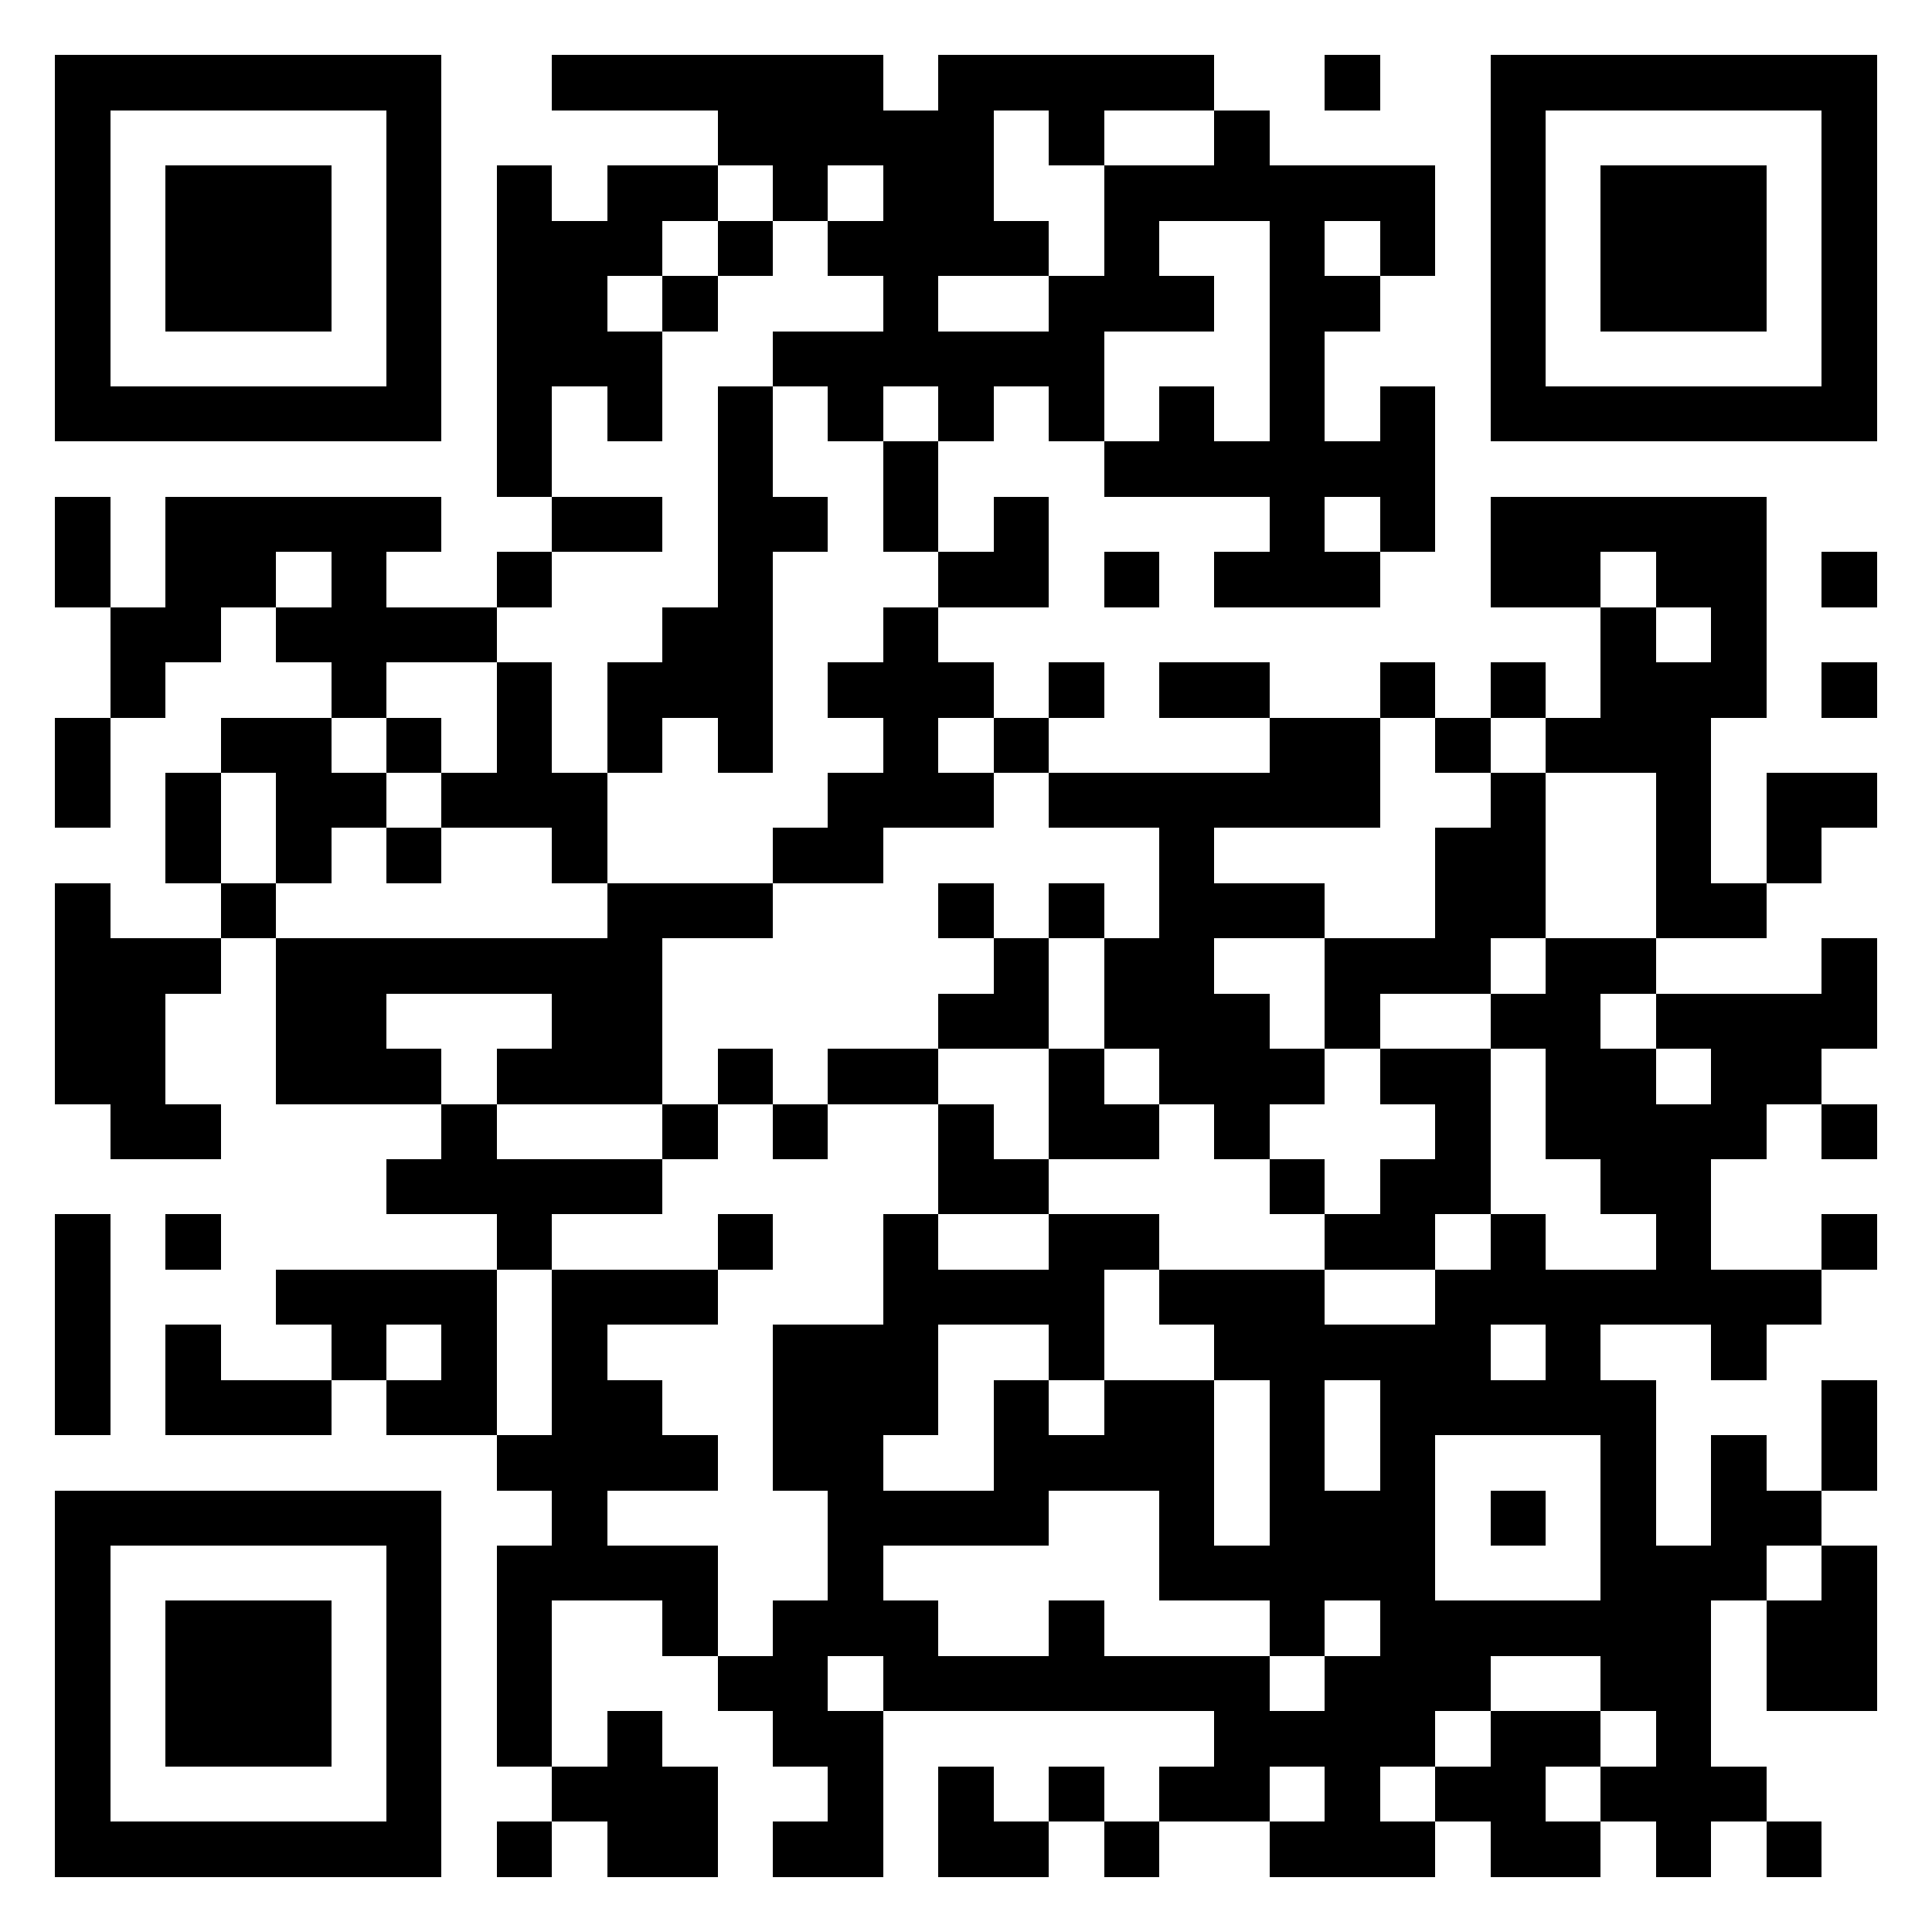
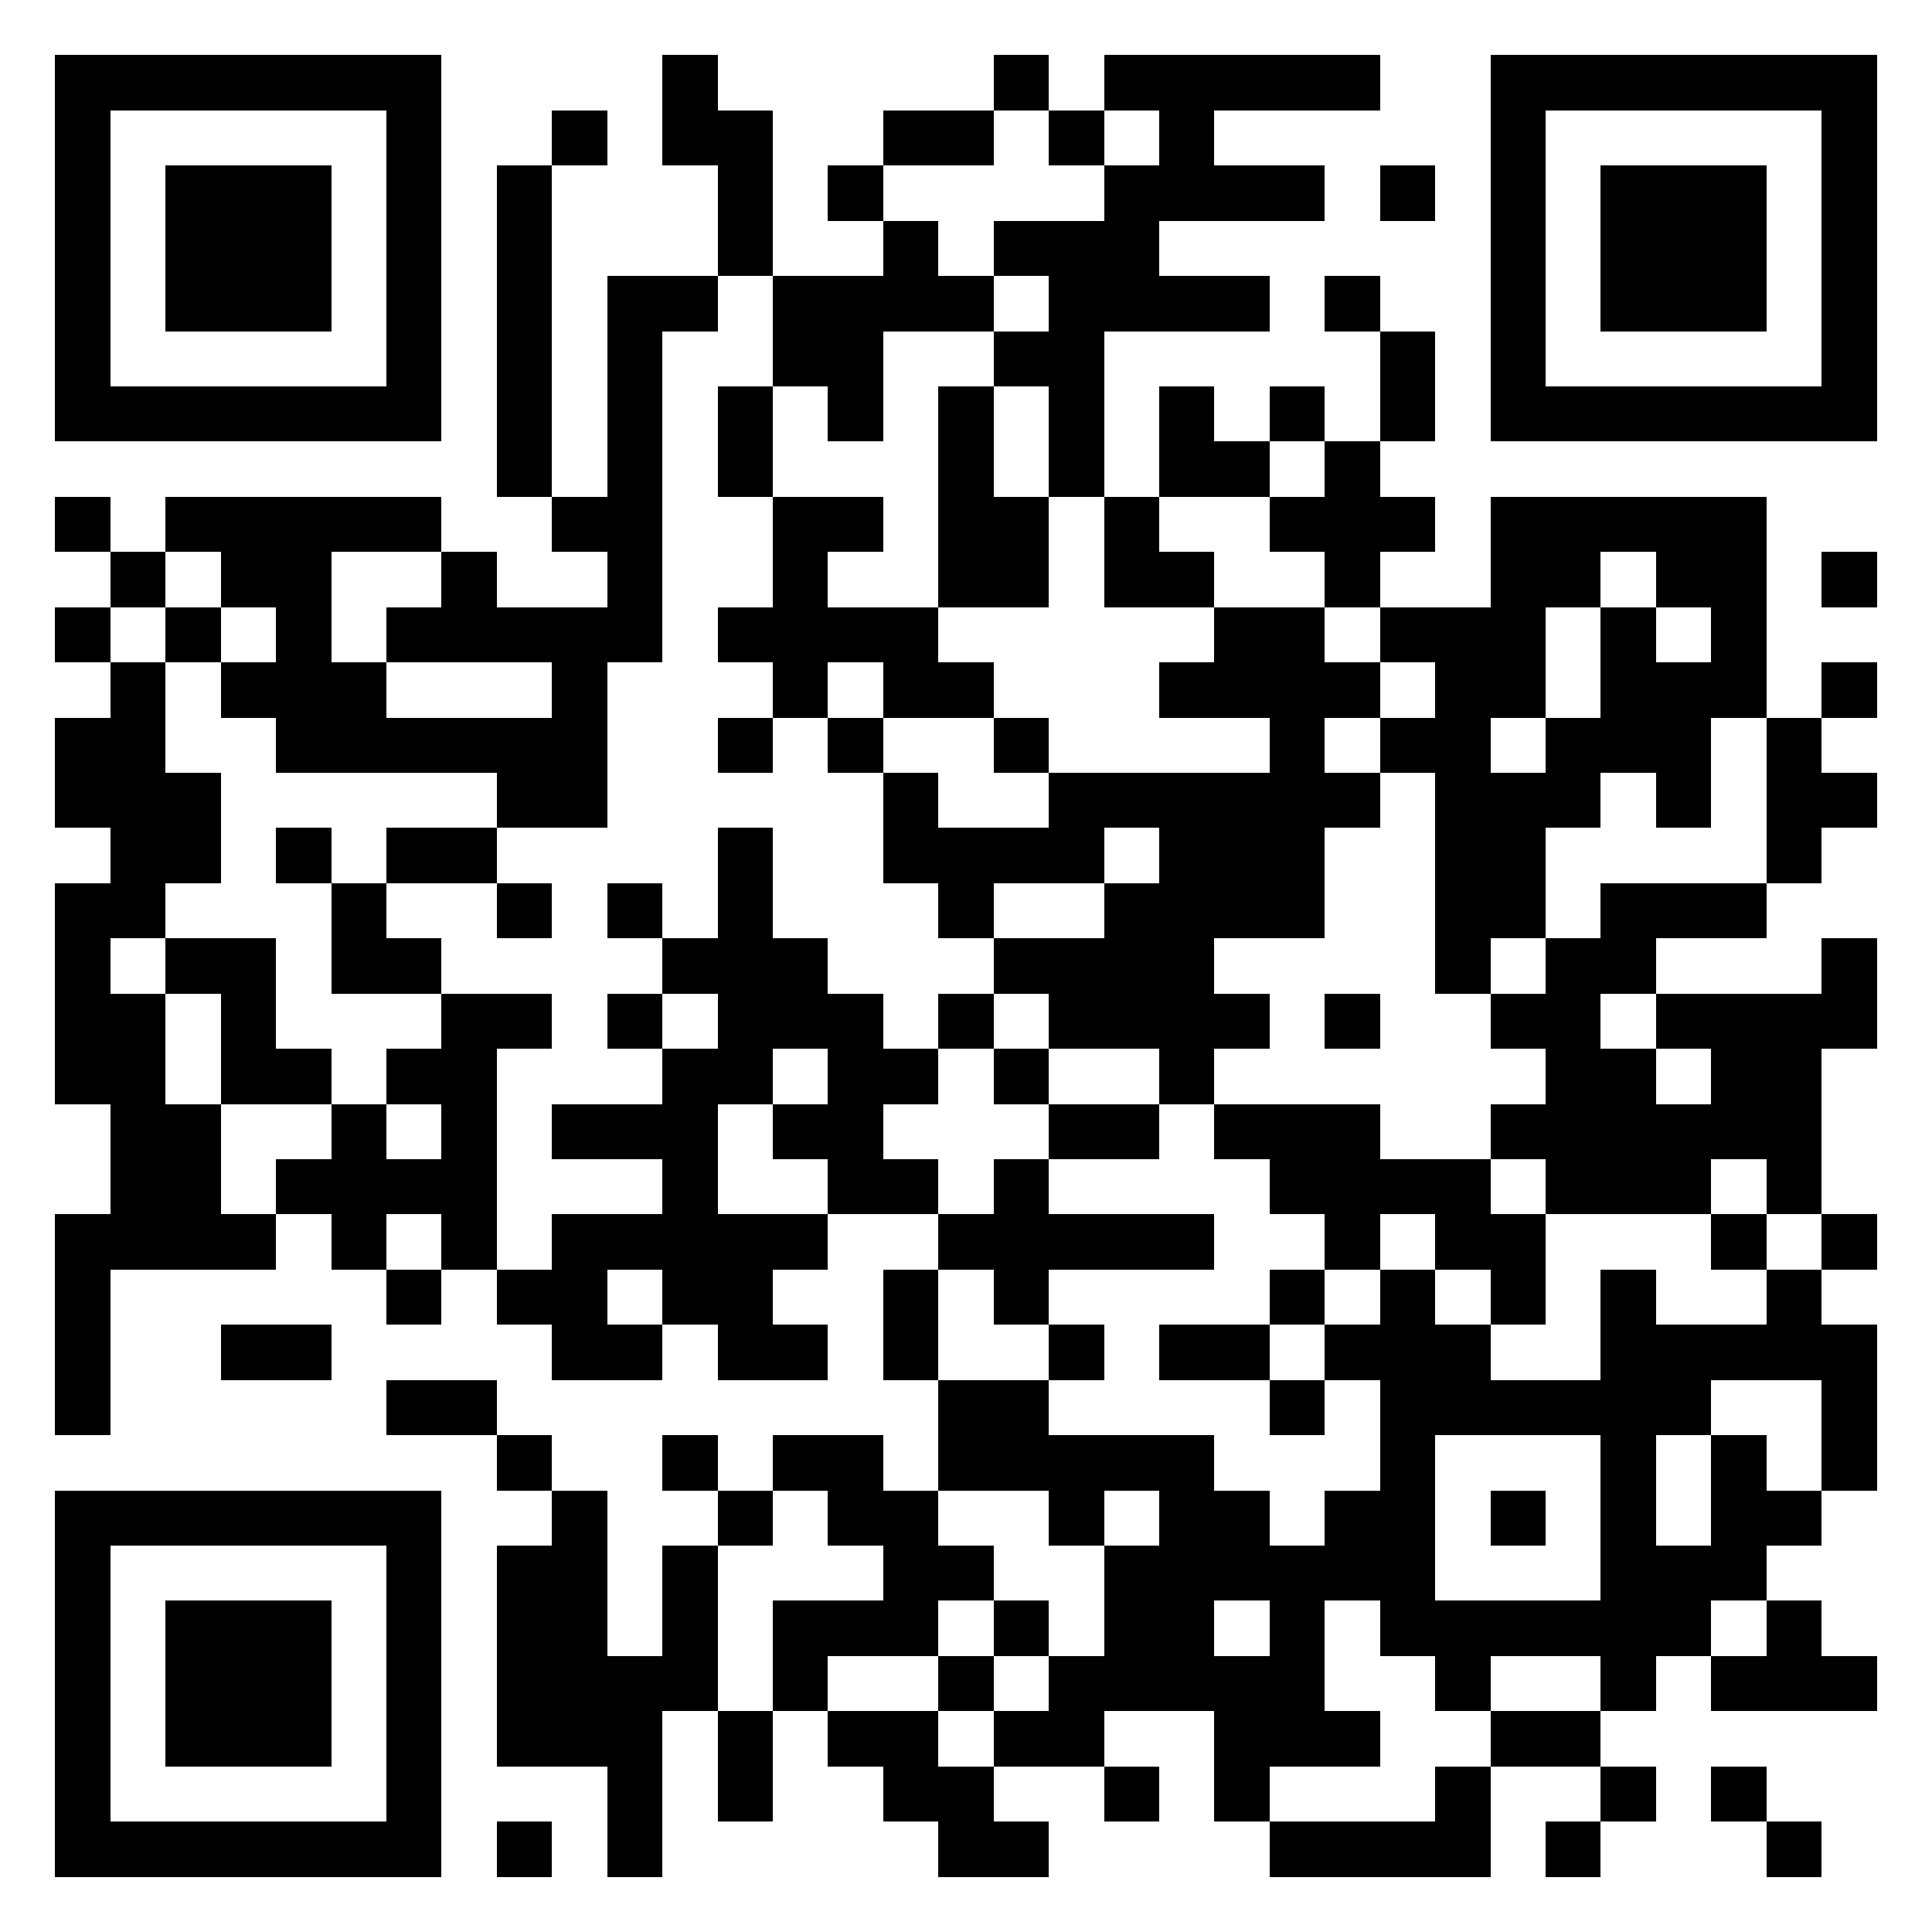
<svg xmlns="http://www.w3.org/2000/svg" viewBox="0 0 35 35" shape-rendering="crispEdges">
  <path fill="#ffffff" d="M0 0h35v35H0z" />
-   <path stroke="#000000" d="M1 1.5h7m2 0h6m1 0h5m2 0h1m2 0h7M1 2.5h1m5 0h1m5 0h5m1 0h1m2 0h1m4 0h1m5 0h1M1 3.5h1m1 0h3m1 0h1m1 0h1m1 0h2m1 0h1m1 0h2m2 0h6m1 0h1m1 0h3m1 0h1M1 4.5h1m1 0h3m1 0h1m1 0h3m1 0h1m1 0h4m1 0h1m2 0h1m1 0h1m1 0h1m1 0h3m1 0h1M1 5.5h1m1 0h3m1 0h1m1 0h2m1 0h1m3 0h1m2 0h3m1 0h2m2 0h1m1 0h3m1 0h1M1 6.5h1m5 0h1m1 0h3m2 0h6m3 0h1m3 0h1m5 0h1M1 7.5h7m1 0h1m1 0h1m1 0h1m1 0h1m1 0h1m1 0h1m1 0h1m1 0h1m1 0h1m1 0h7M9 8.5h1m3 0h1m2 0h1m3 0h6M1 9.5h1m1 0h5m2 0h2m1 0h2m1 0h1m1 0h1m4 0h1m1 0h1m1 0h5M1 10.5h1m1 0h2m1 0h1m2 0h1m3 0h1m3 0h2m1 0h1m1 0h3m2 0h2m1 0h2m1 0h1M2 11.5h2m1 0h4m3 0h2m2 0h1m12 0h1m1 0h1M2 12.5h1m3 0h1m2 0h1m1 0h3m1 0h3m1 0h1m1 0h2m2 0h1m1 0h1m1 0h3m1 0h1M1 13.5h1m2 0h2m1 0h1m1 0h1m1 0h1m1 0h1m2 0h1m1 0h1m4 0h2m1 0h1m1 0h3M1 14.5h1m1 0h1m1 0h2m1 0h3m4 0h3m1 0h6m2 0h1m2 0h1m1 0h2M3 15.5h1m1 0h1m1 0h1m2 0h1m3 0h2m5 0h1m4 0h2m2 0h1m1 0h1M1 16.5h1m2 0h1m6 0h3m3 0h1m1 0h1m1 0h3m2 0h2m2 0h2M1 17.5h3m1 0h7m6 0h1m1 0h2m2 0h3m1 0h2m3 0h1M1 18.5h2m2 0h2m3 0h2m5 0h2m1 0h3m1 0h1m2 0h2m1 0h4M1 19.5h2m2 0h3m1 0h3m1 0h1m1 0h2m2 0h1m1 0h3m1 0h2m1 0h2m1 0h2M2 20.5h2m4 0h1m3 0h1m1 0h1m2 0h1m1 0h2m1 0h1m3 0h1m1 0h4m1 0h1M7 21.5h5m5 0h2m4 0h1m1 0h2m2 0h2M1 22.5h1m1 0h1m5 0h1m3 0h1m2 0h1m2 0h2m3 0h2m1 0h1m2 0h1m2 0h1M1 23.5h1m3 0h4m1 0h3m3 0h4m1 0h3m2 0h7M1 24.5h1m1 0h1m2 0h1m1 0h1m1 0h1m3 0h3m2 0h1m2 0h5m1 0h1m2 0h1M1 25.5h1m1 0h3m1 0h2m1 0h2m2 0h3m1 0h1m1 0h2m1 0h1m1 0h5m3 0h1M9 26.5h4m1 0h2m2 0h4m1 0h1m1 0h1m3 0h1m1 0h1m1 0h1M1 27.5h7m2 0h1m4 0h4m2 0h1m1 0h3m1 0h1m1 0h1m1 0h2M1 28.5h1m5 0h1m1 0h4m2 0h1m5 0h5m3 0h3m1 0h1M1 29.5h1m1 0h3m1 0h1m1 0h1m2 0h1m1 0h3m2 0h1m3 0h1m1 0h6m1 0h2M1 30.5h1m1 0h3m1 0h1m1 0h1m3 0h2m1 0h7m1 0h3m2 0h2m1 0h2M1 31.5h1m1 0h3m1 0h1m1 0h1m1 0h1m2 0h2m6 0h4m1 0h2m1 0h1M1 32.5h1m5 0h1m2 0h3m2 0h1m1 0h1m1 0h1m1 0h2m1 0h1m1 0h2m1 0h3M1 33.5h7m1 0h1m1 0h2m1 0h2m1 0h2m1 0h1m2 0h3m1 0h2m1 0h1m1 0h1" />
+   <path stroke="#000000" d="M1 1.5h7m4 0h1m5 0h1m1 0h5m2 0h7M1 2.5h1m5 0h1m2 0h1m1 0h2m2 0h2m1 0h1m1 0h1m5 0h1m5 0h1M1 3.5h1m1 0h3m1 0h1m1 0h1m3 0h1m1 0h1m4 0h4m1 0h1m1 0h1m1 0h3m1 0h1M1 4.5h1m1 0h3m1 0h1m1 0h1m3 0h1m2 0h1m1 0h3m6 0h1m1 0h3m1 0h1M1 5.5h1m1 0h3m1 0h1m1 0h1m1 0h2m1 0h4m1 0h4m1 0h1m2 0h1m1 0h3m1 0h1M1 6.5h1m5 0h1m1 0h1m1 0h1m2 0h2m2 0h2m5 0h1m1 0h1m5 0h1M1 7.5h7m1 0h1m1 0h1m1 0h1m1 0h1m1 0h1m1 0h1m1 0h1m1 0h1m1 0h1m1 0h7M9 8.5h1m1 0h1m1 0h1m3 0h1m1 0h1m1 0h2m1 0h1M1 9.5h1m1 0h5m2 0h2m2 0h2m1 0h2m1 0h1m2 0h3m1 0h5M2 10.5h1m1 0h2m2 0h1m2 0h1m2 0h1m2 0h2m1 0h2m2 0h1m2 0h2m1 0h2m1 0h1M1 11.5h1m1 0h1m1 0h1m1 0h5m1 0h4m5 0h2m1 0h3m1 0h1m1 0h1M2 12.5h1m1 0h3m3 0h1m3 0h1m1 0h2m3 0h4m1 0h2m1 0h3m1 0h1M1 13.5h2m2 0h6m2 0h1m1 0h1m2 0h1m4 0h1m1 0h2m1 0h3m1 0h1M1 14.5h3m5 0h2m5 0h1m2 0h6m1 0h3m1 0h1m1 0h2M2 15.5h2m1 0h1m1 0h2m4 0h1m2 0h4m1 0h3m2 0h2m4 0h1M1 16.5h2m3 0h1m2 0h1m1 0h1m1 0h1m3 0h1m2 0h4m2 0h2m1 0h3M1 17.5h1m1 0h2m1 0h2m4 0h3m3 0h4m4 0h1m1 0h2m3 0h1M1 18.5h2m1 0h1m3 0h2m1 0h1m1 0h3m1 0h1m1 0h4m1 0h1m2 0h2m1 0h4M1 19.5h2m1 0h2m1 0h2m3 0h2m1 0h2m1 0h1m2 0h1m6 0h2m1 0h2M2 20.5h2m2 0h1m1 0h1m1 0h3m1 0h2m3 0h2m1 0h3m2 0h6M2 21.5h2m1 0h4m3 0h1m2 0h2m1 0h1m4 0h4m1 0h3m1 0h1M1 22.5h4m1 0h1m1 0h1m1 0h5m2 0h5m2 0h1m1 0h2m3 0h1m1 0h1M1 23.5h1m5 0h1m1 0h2m1 0h2m2 0h1m1 0h1m4 0h1m1 0h1m1 0h1m1 0h1m2 0h1M1 24.5h1m2 0h2m4 0h2m1 0h2m1 0h1m2 0h1m1 0h2m1 0h3m2 0h5M1 25.5h1m5 0h2m8 0h2m4 0h1m1 0h6m2 0h1M9 26.5h1m2 0h1m1 0h2m1 0h5m3 0h1m3 0h1m1 0h1m1 0h1M1 27.5h7m2 0h1m2 0h1m1 0h2m2 0h1m1 0h2m1 0h2m1 0h1m1 0h1m1 0h2M1 28.5h1m5 0h1m1 0h2m1 0h1m3 0h2m2 0h6m3 0h3M1 29.5h1m1 0h3m1 0h1m1 0h2m1 0h1m1 0h3m1 0h1m1 0h2m1 0h1m1 0h6m1 0h1M1 30.5h1m1 0h3m1 0h1m1 0h4m1 0h1m2 0h1m1 0h5m2 0h1m2 0h1m1 0h3M1 31.5h1m1 0h3m1 0h1m1 0h3m1 0h1m1 0h2m1 0h2m2 0h3m2 0h2M1 32.5h1m5 0h1m3 0h1m1 0h1m2 0h2m2 0h1m1 0h1m3 0h1m2 0h1m1 0h1M1 33.5h7m1 0h1m1 0h1m5 0h2m4 0h4m1 0h1m3 0h1" />
</svg>
